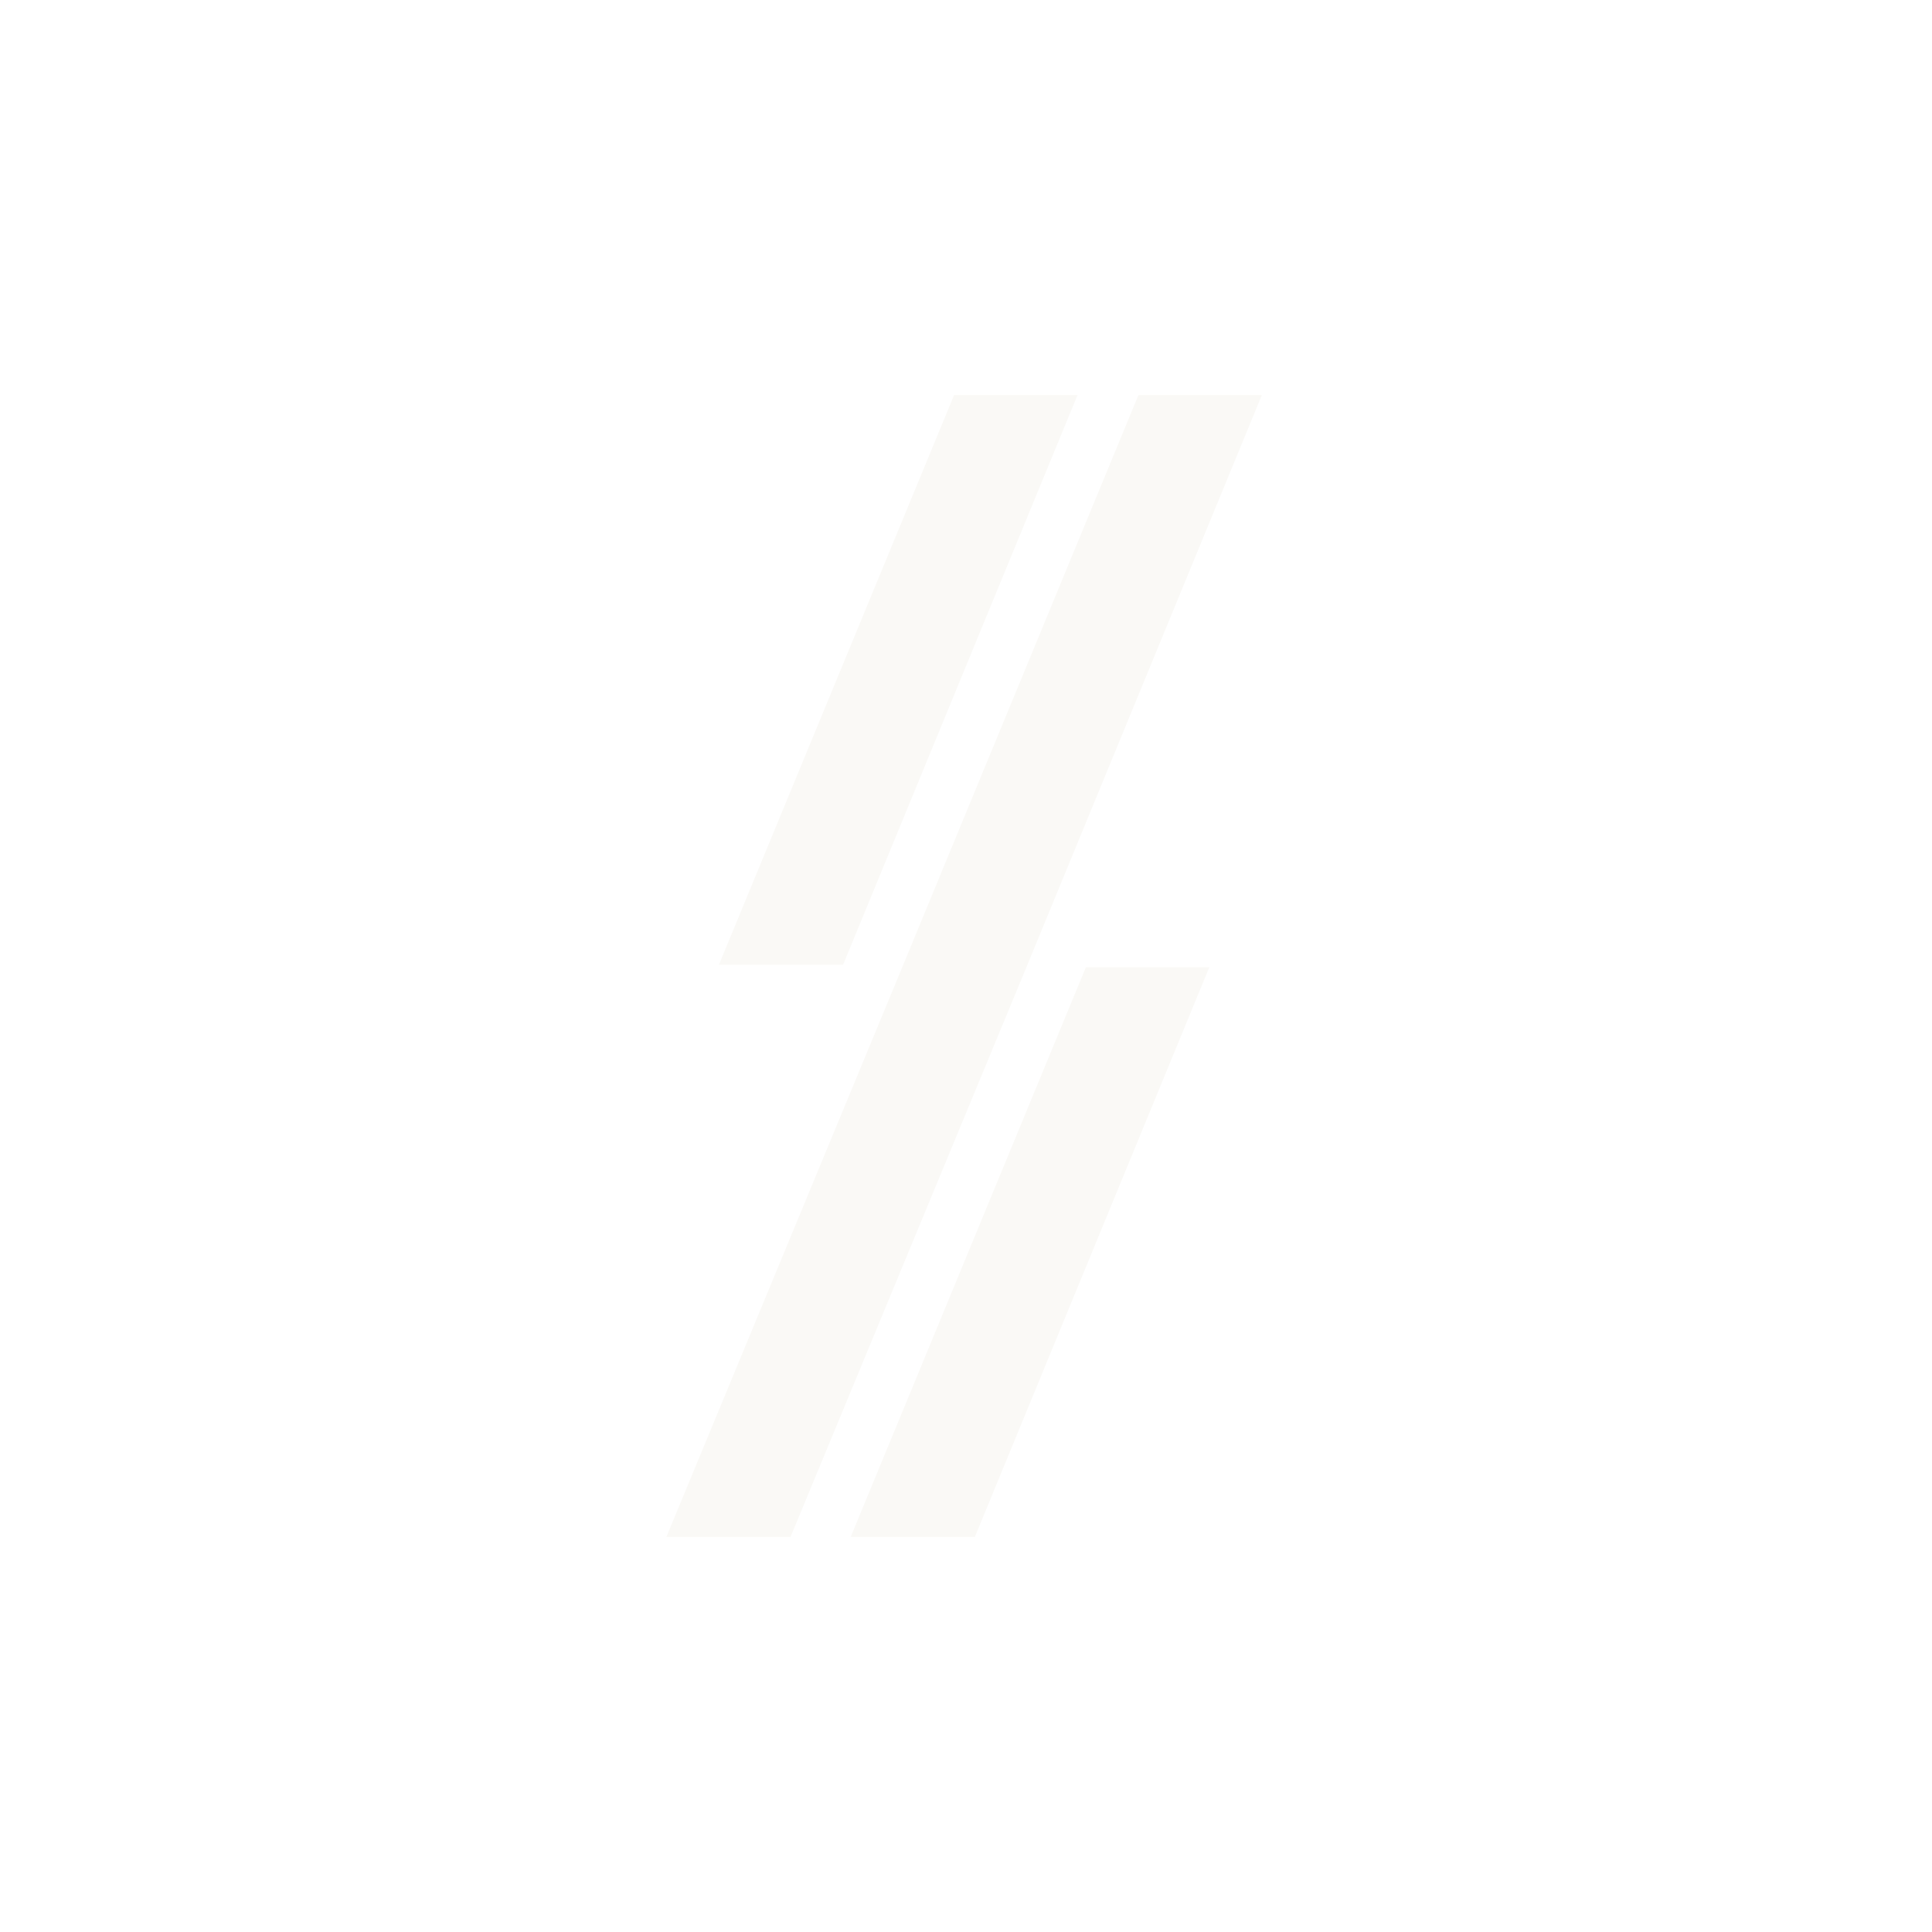
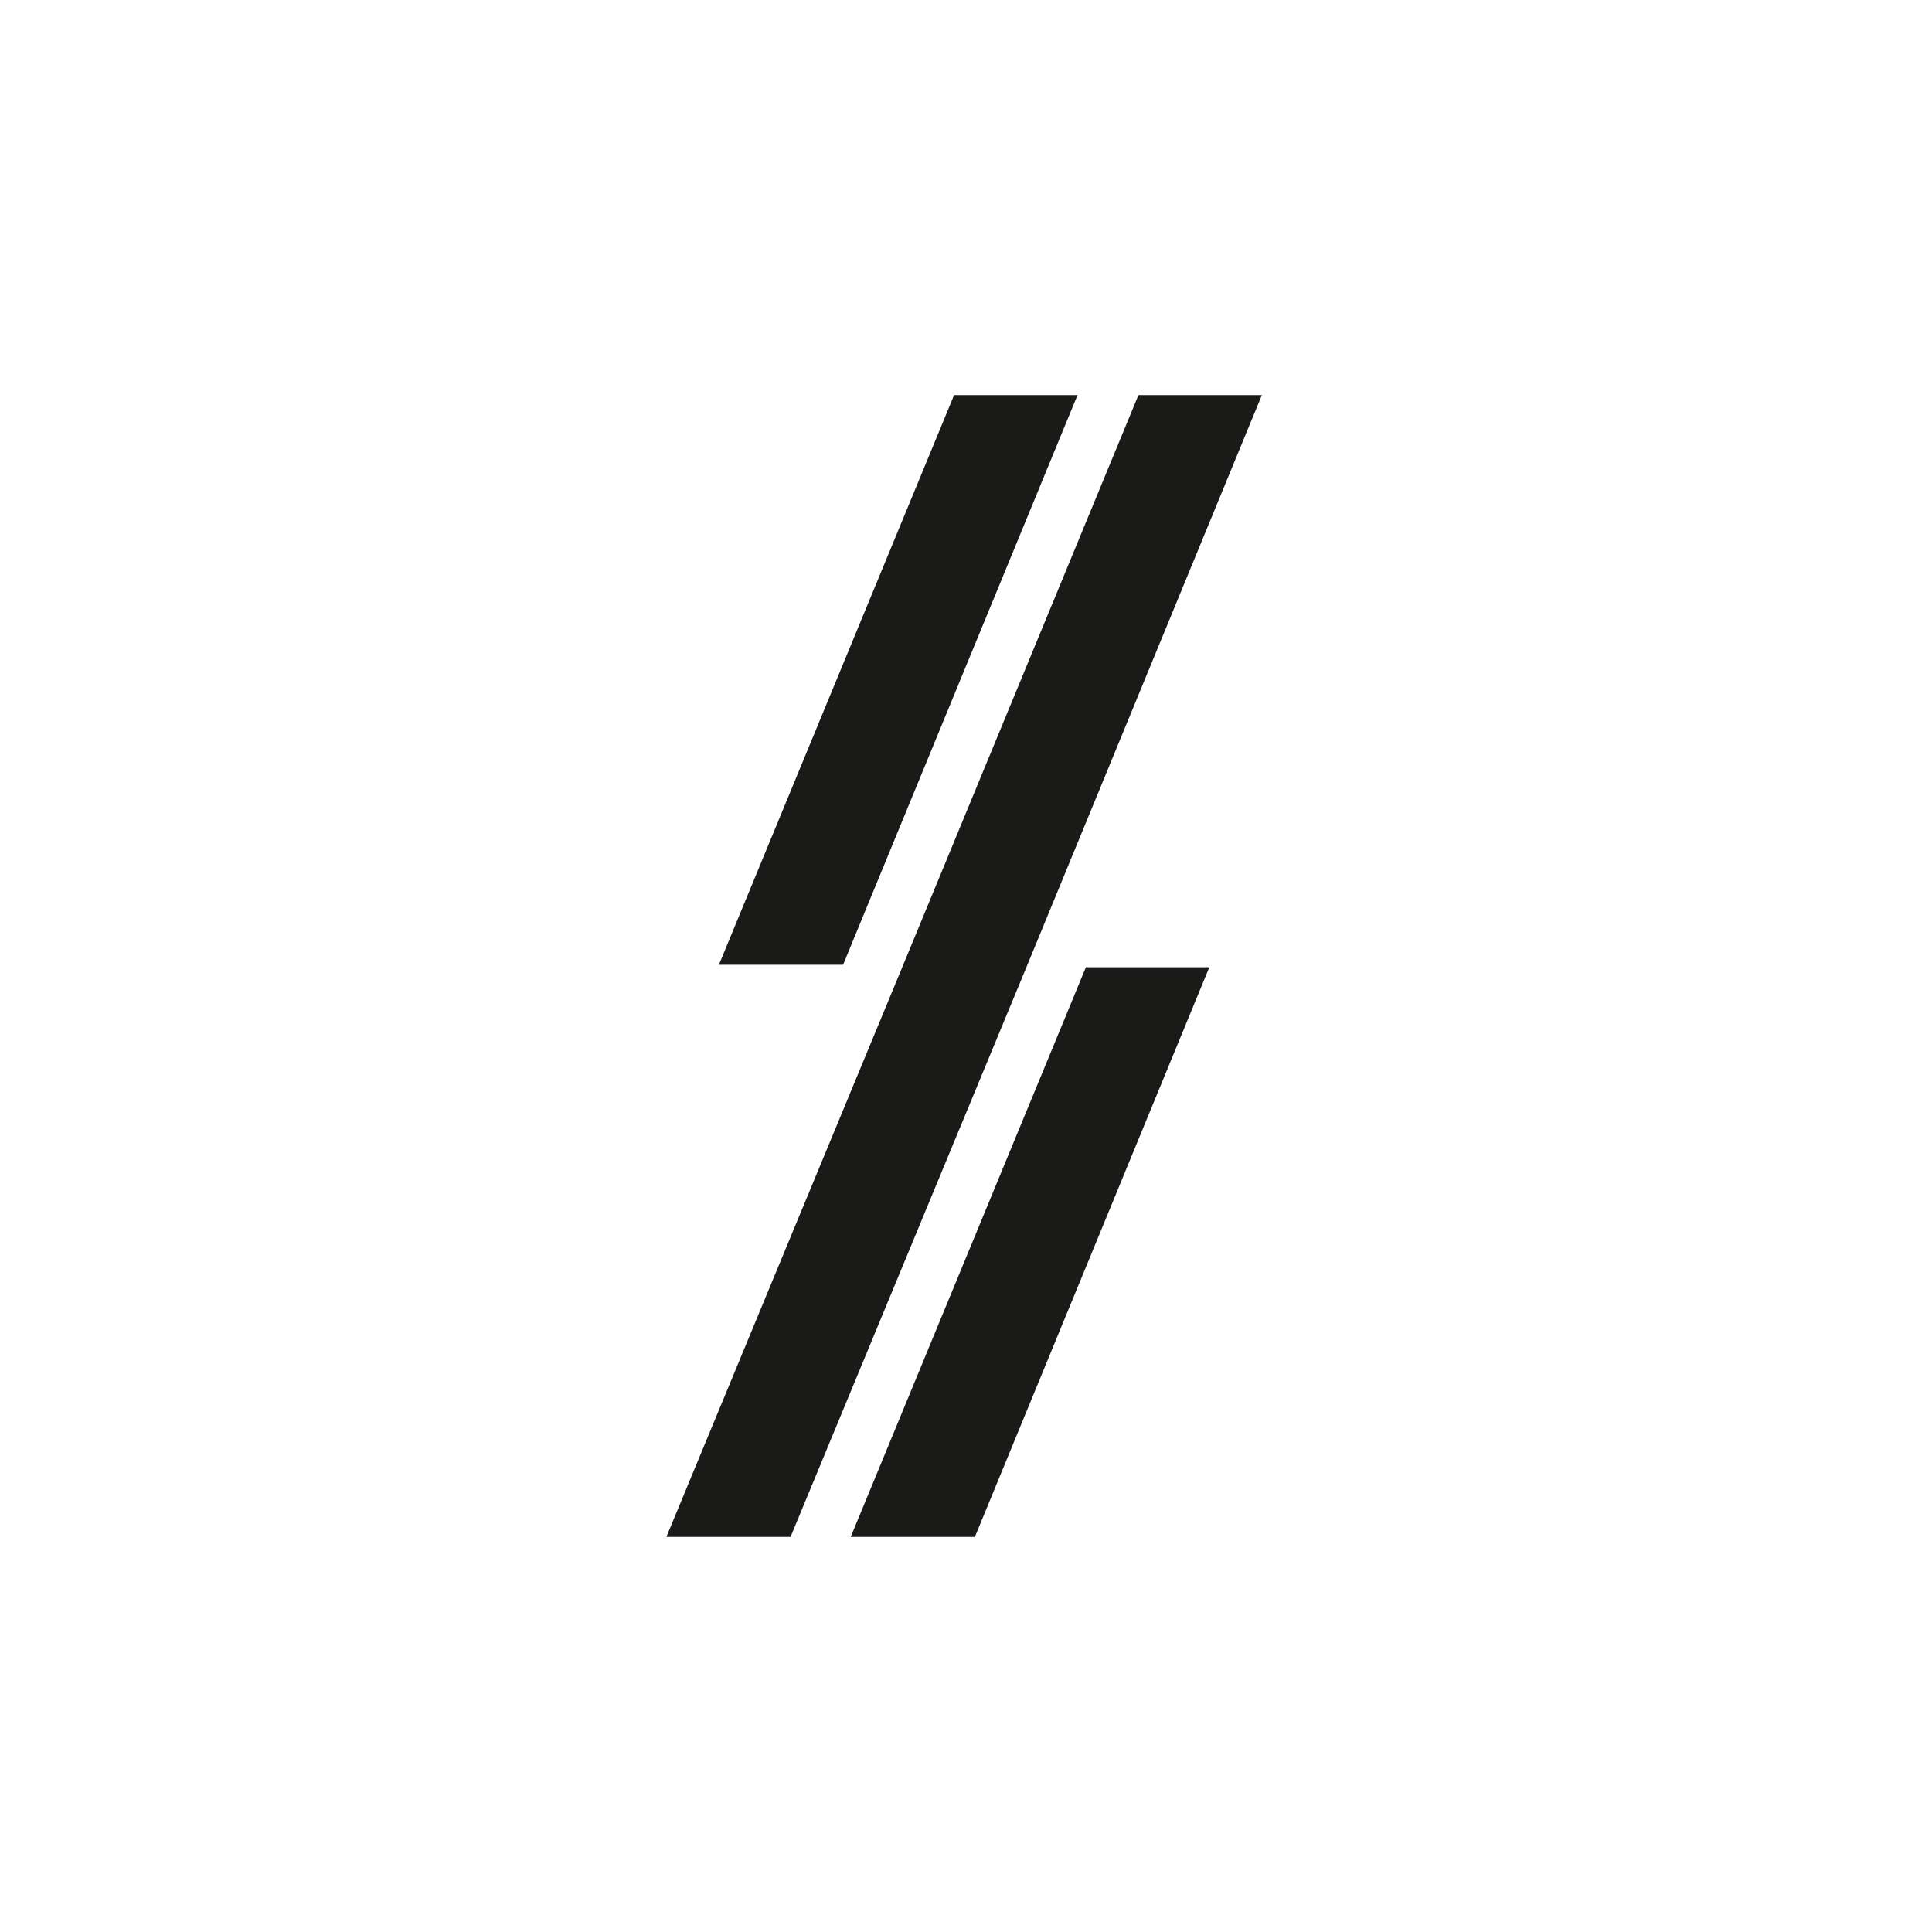
<svg xmlns="http://www.w3.org/2000/svg" width="512" height="512" viewBox="0 0 512 512" fill="none">
-   <path d="M272.276 255.671L209.5 407.291H176.598L239.374 255.671L301.693 104.709H334.402L272.276 255.671Z" fill="#FAF9F6" />
-   <path d="M285.55 104.709L223.424 255.671H190.522L252.84 104.709H285.55Z" fill="#FAF9F6" />
-   <path d="M320.478 256.327L258.352 407.289H225.449L287.771 256.327H320.478Z" fill="#FAF9F6" />
+   <path d="M272.276 255.671L209.5 407.291H176.598L239.374 255.671L301.693 104.709H334.402L272.276 255.671Z" fill="#1A1A19" />
+   <path d="M285.55 104.709L223.424 255.671H190.522L252.84 104.709H285.55Z" fill="#1A1A19" />
+   <path d="M320.478 256.327L258.352 407.289H225.45L287.771 256.327H320.478Z" fill="#1A1A19" />
</svg>
